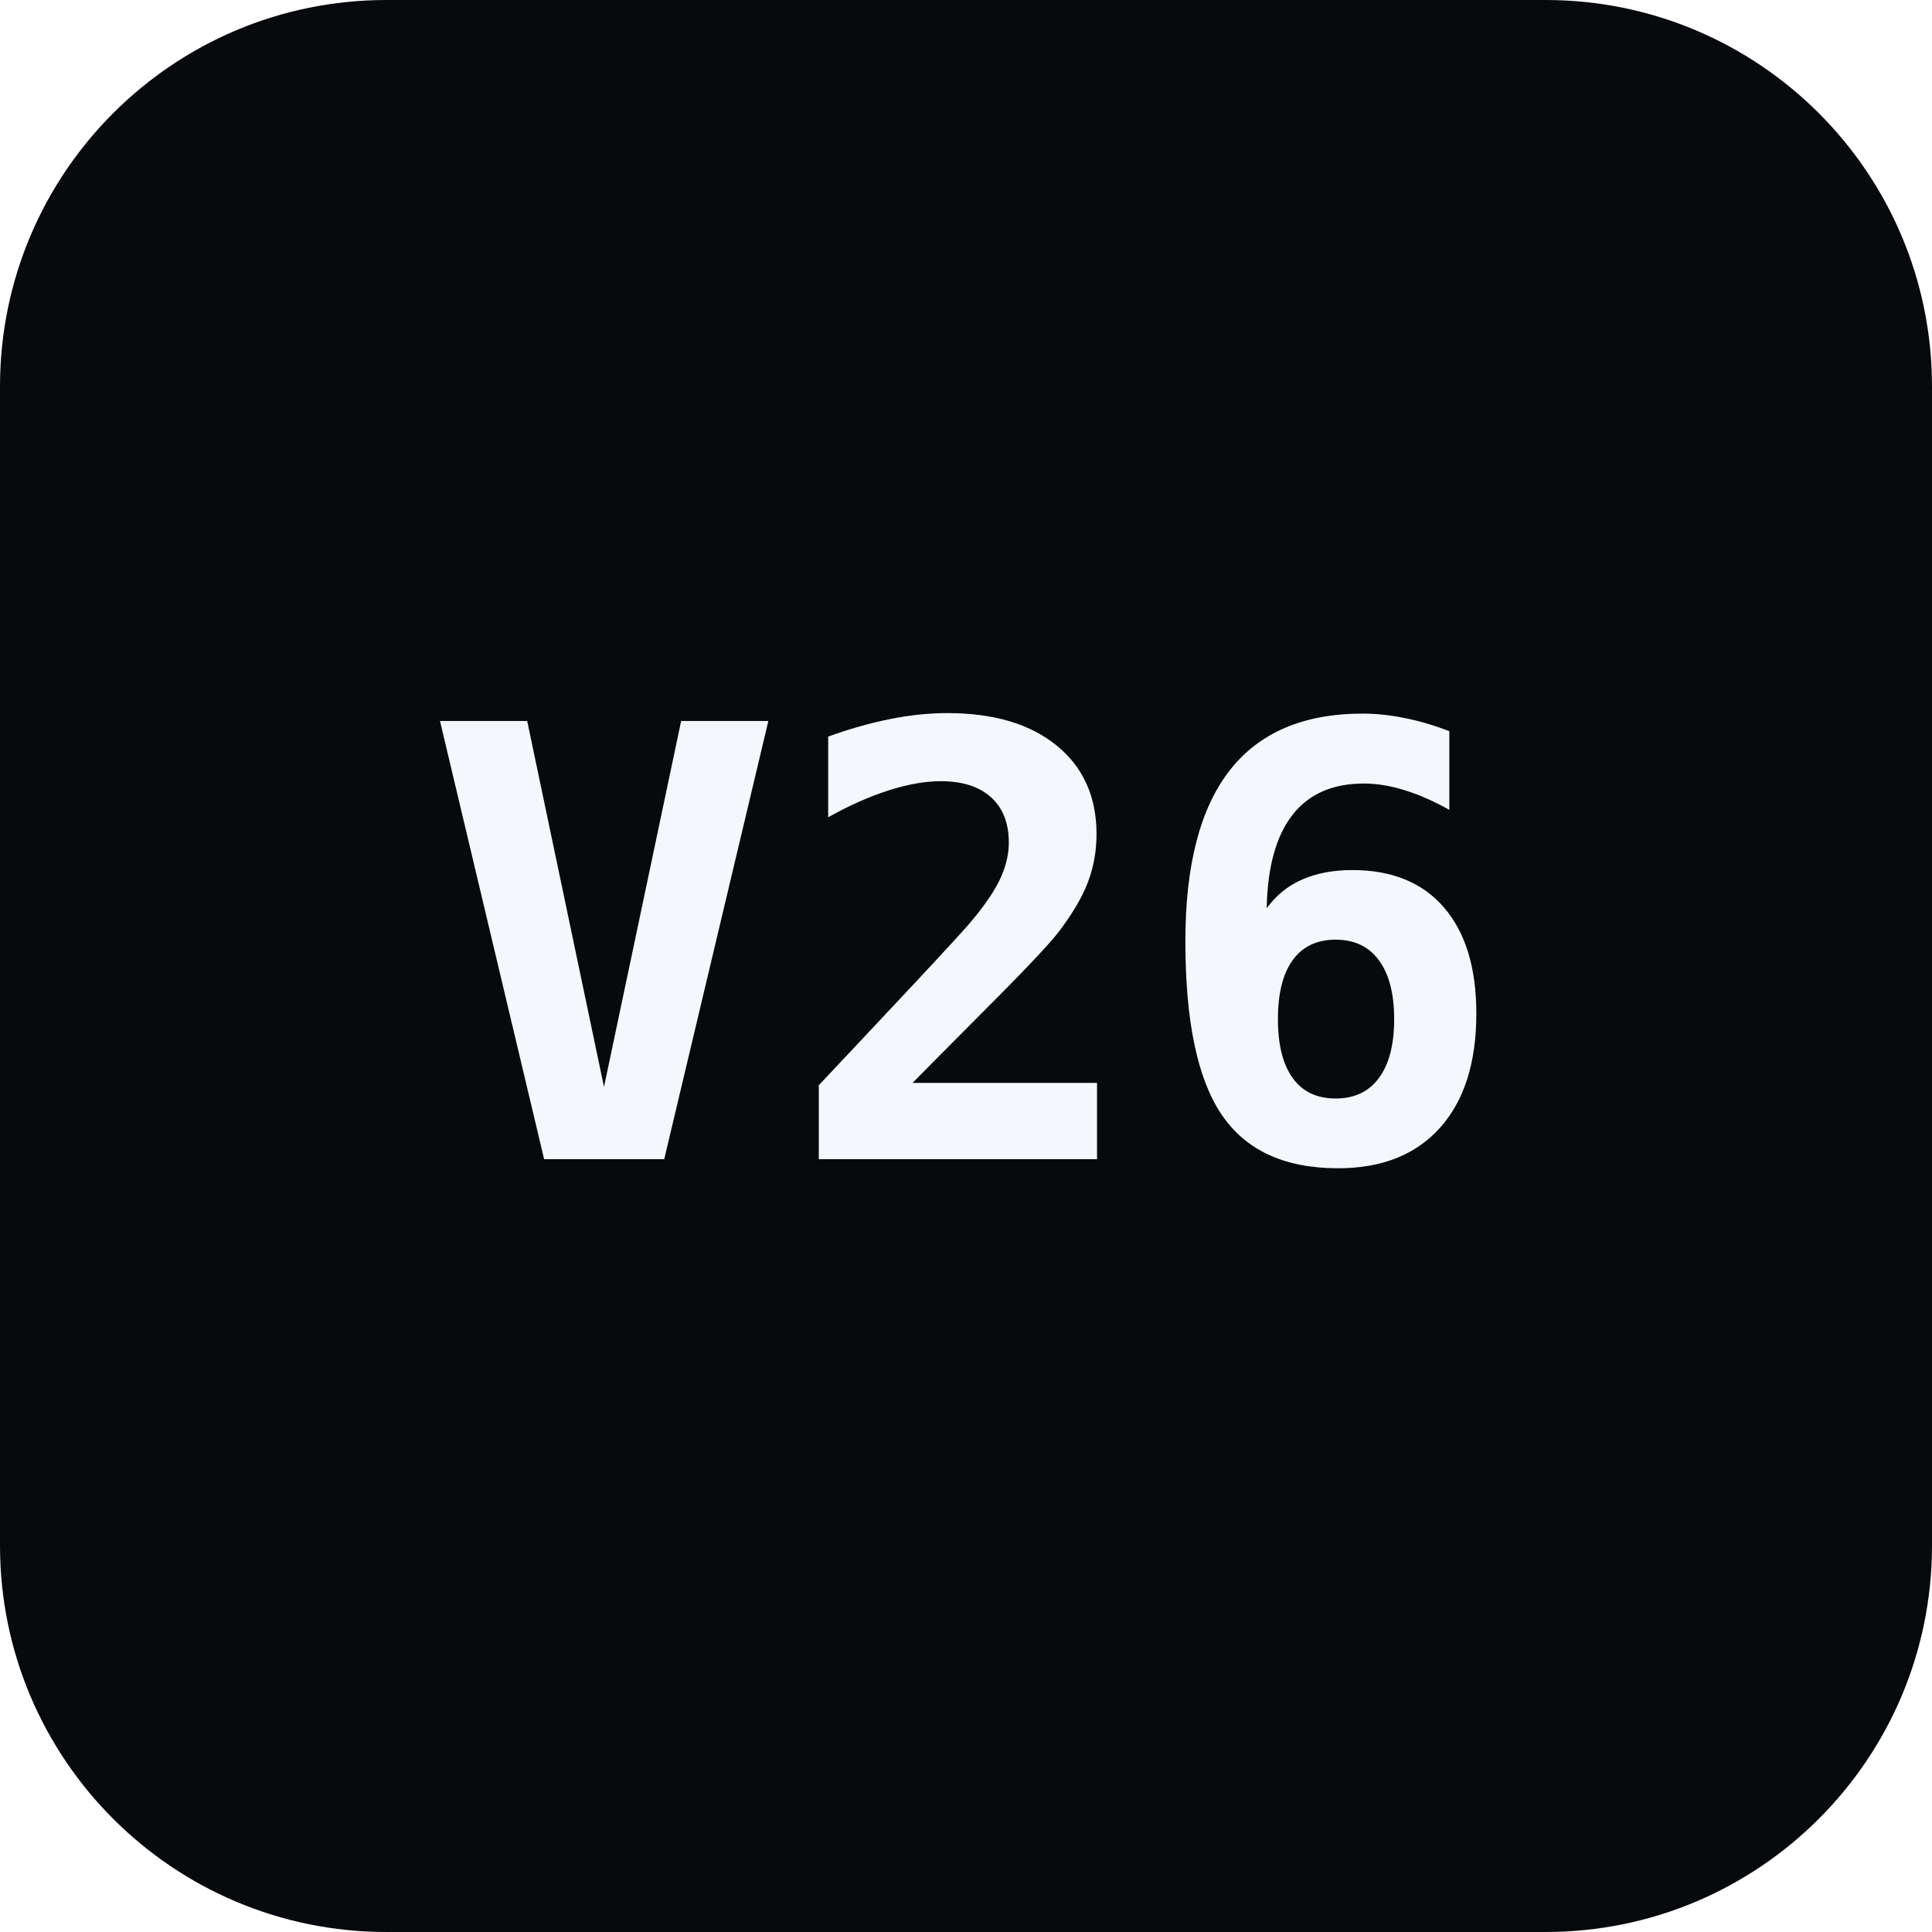
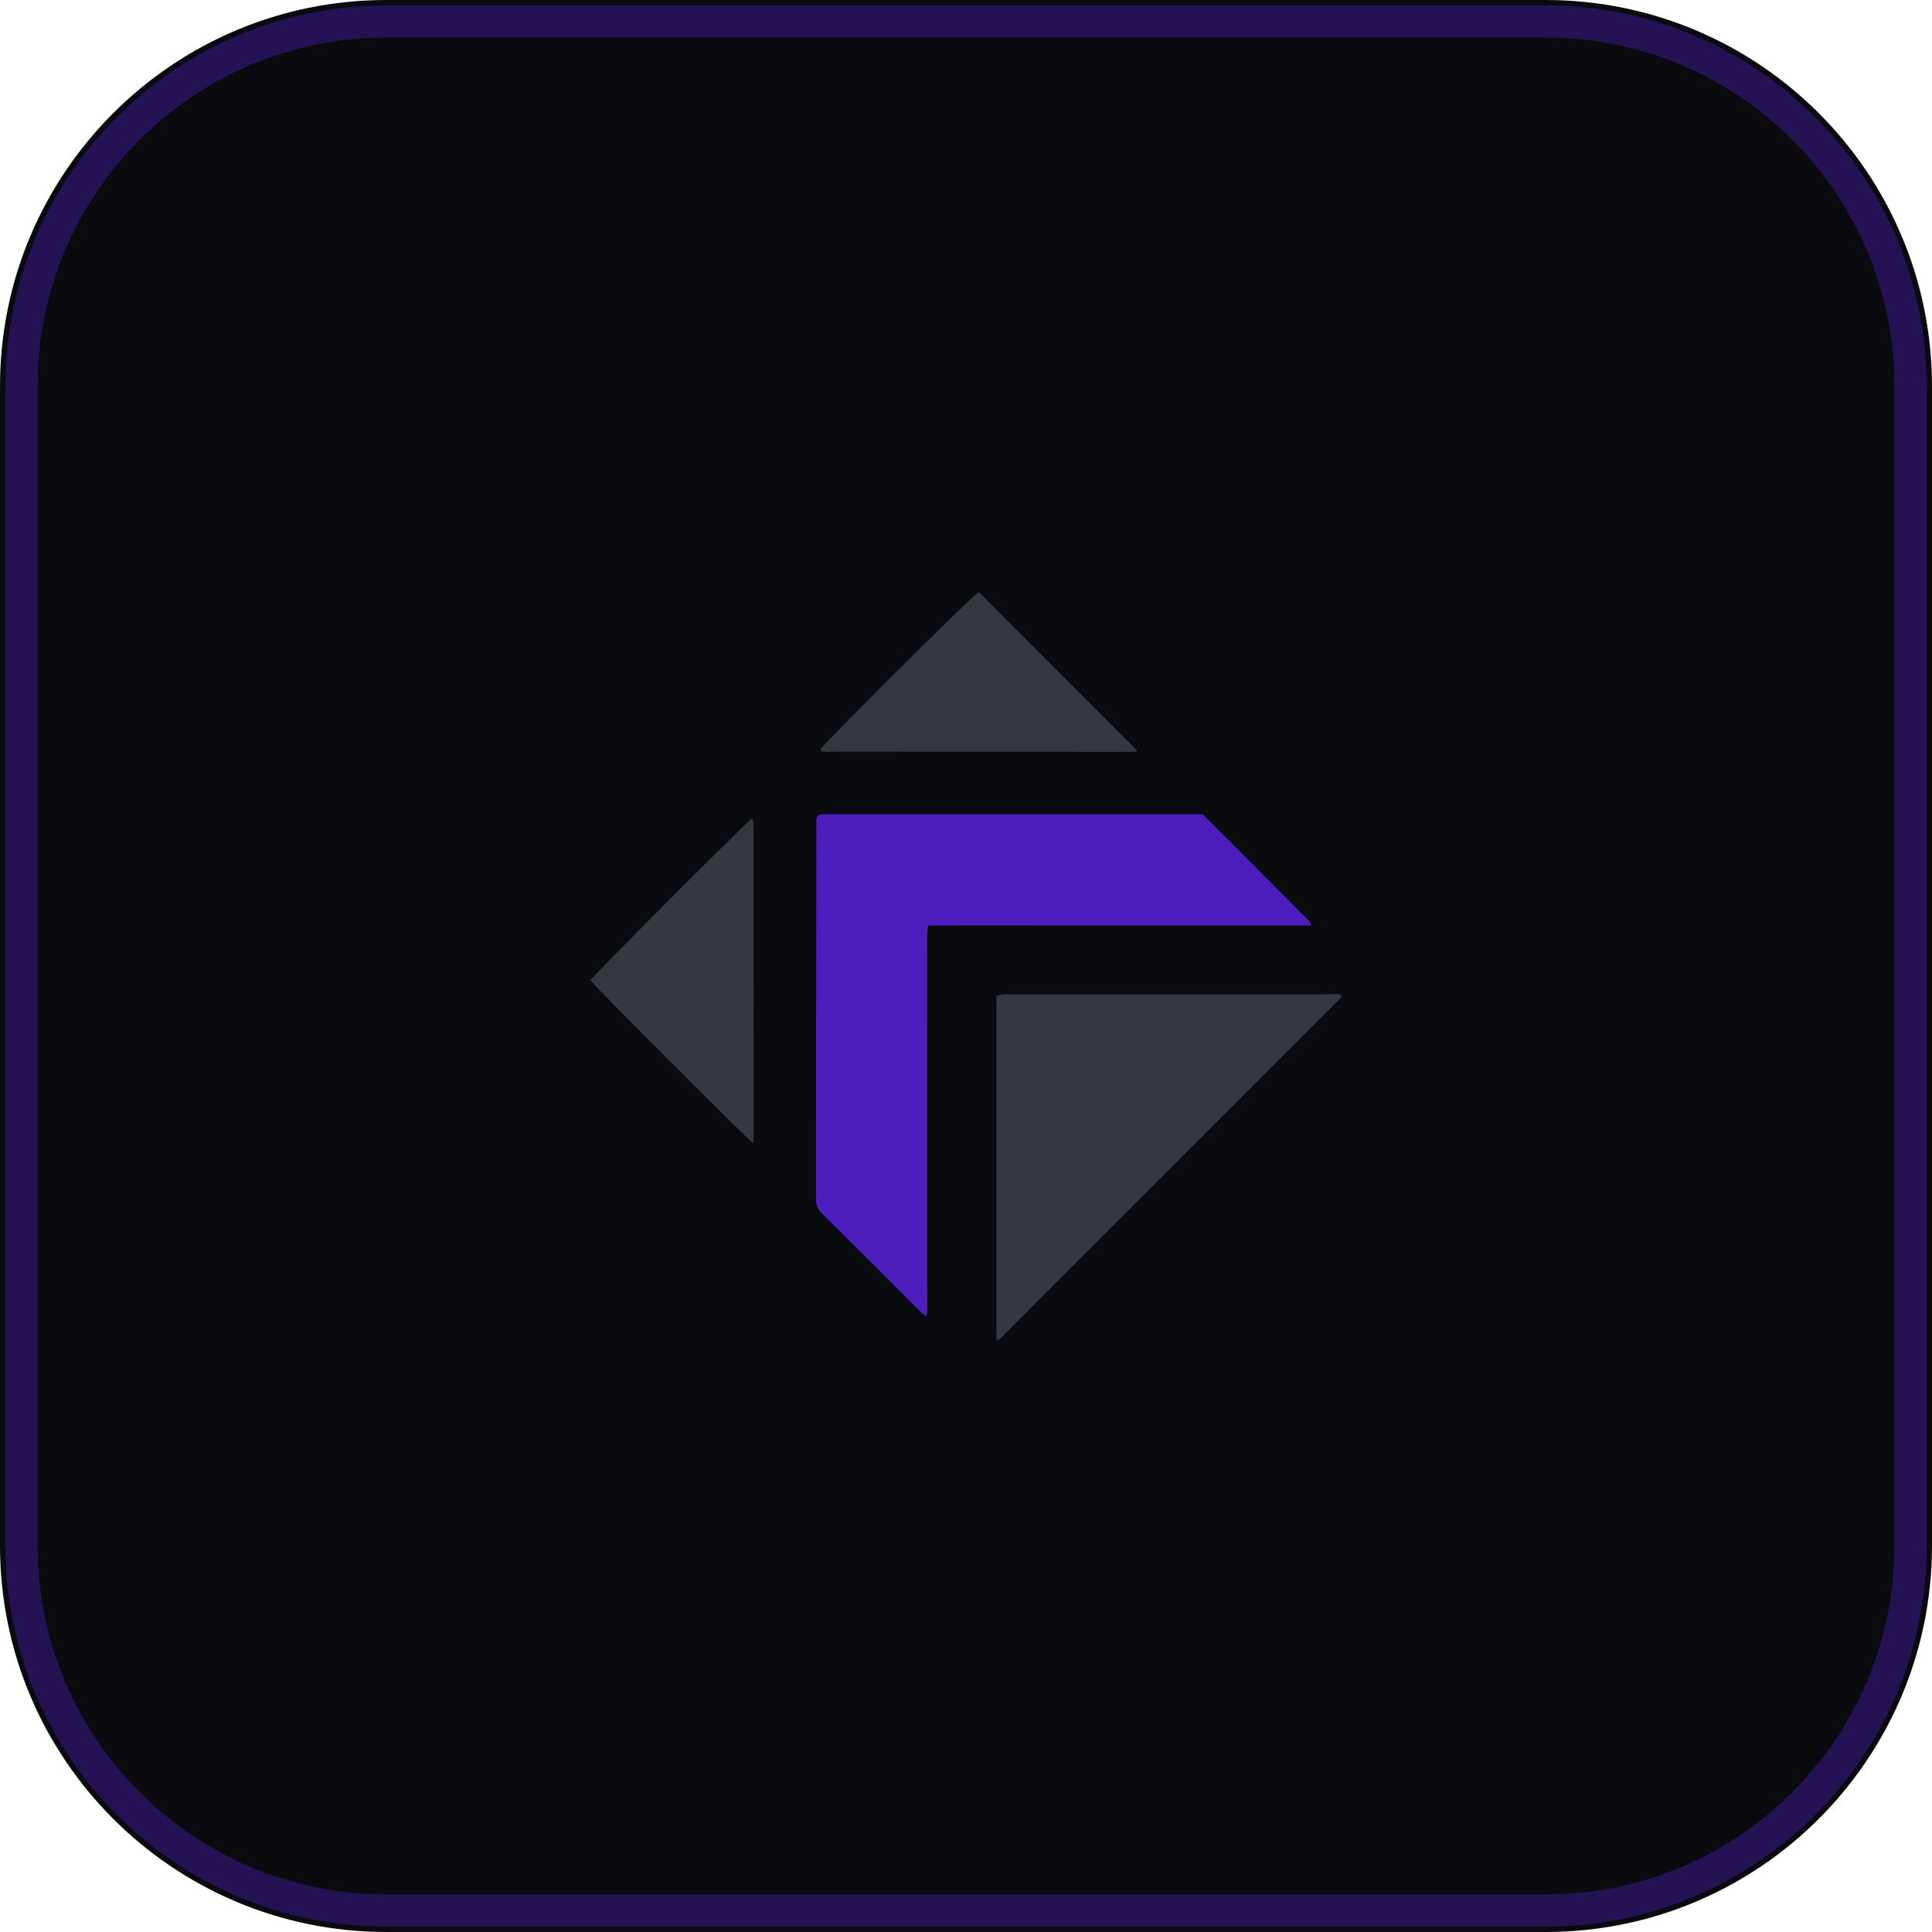
<svg xmlns="http://www.w3.org/2000/svg" viewBox="0 0 180 180">
-   <rect width="180" height="180" rx="36" fill="#07090d" />
-   <text x="90" y="108" font-family="monospace" font-size="56" font-weight="bold" fill="#f4f7fb" text-anchor="middle">V26</text>
+   <rect width="180" height="180" rx="36" fill="#0a0a0f" />
+   <rect x="2" y="2" width="176" height="176" rx="34" fill="none" stroke="#4d1ebe" stroke-width="3" opacity="0.4" />
+   <g transform="translate(55,55)">
+     <svg viewBox="1.25 1.25 87.74 87.38" width="70" height="70">
+       <path fill="#343840" d="M46.61,1.25c6.16,6.17,12.3,12.33,18.49,18.53c-0.05,0.18-0.3,0.14-0.51,0.14c-0.4,0.01-0.8,0.01-1.21,0.01 c-11.26,0-22.52-0.01-33.79-0.02c-0.47,0-0.96,0.08-1.37-0.07c-0.13-0.31,0.05-0.42,0.16-0.53C32.39,15.06,45.68,1.9,46.61,1.25z" />
+       <path fill="#4d1ebe" d="M85.46,40.21c-5.14,0-10.1,0-15.06,0c-4.92,0-9.84,0-14.76,0c-4.95,0-9.91-0.01-14.93,0 c-0.05,0.38-0.1,0.64-0.11,0.89c-0.01,0.89-0.01,1.79-0.01,2.68c0,13.51,0.01,27.02,0.01,40.52c0,0.47,0.05,0.96-0.09,1.58 c-0.31-0.24-0.53-0.37-0.7-0.55c-3.86-3.86-7.7-7.73-11.59-11.56c-0.55-0.55-0.62-1.13-0.62-1.81c0.01-6.13,0.01-12.26,0.01-18.38 c0.01-8.23,0.02-16.46,0.04-24.69c0-0.52-0.11-1.07,0.19-1.56c0.15-0.04,0.28-0.11,0.4-0.11c14.8,0,29.61,0,44.52,0 c4.12,4.13,8.29,8.3,12.46,12.48C85.3,39.77,85.32,39.91,85.46,40.21z" />
+       <path fill="#343840" d="M20.28,65.65c-1.22-0.99-18.39-18.2-19.03-19.04c0.62-0.84,17.84-18.1,18.82-18.86 c0.28,0.1,0.22,0.35,0.23,0.56c0.01,0.31,0.01,0.63,0.01,0.94c0,11.63,0.01,23.26,0.01,34.89C20.32,64.58,20.3,65.02,20.28,65.65z" />
+       <path fill="#343840" d="M48.67,88.63c0-13.45,0-26.8,0-40.22c0.28-0.06,0.53-0.13,0.78-0.15c0.36-0.03,0.71-0.01,1.07-0.01 c12.33,0,24.67-0.01,37-0.01c0.48,0,0.97-0.09,1.41,0.08c0.03,0.1,0.06,0.14,0.06,0.18c0,0.04-0.02,0.09-0.05,0.12 c-13.3,13.31-26.6,26.62-39.9,39.92C49,88.58,48.89,88.57,48.67,88.63z" />
+     </svg>
+   </g>
</svg>
